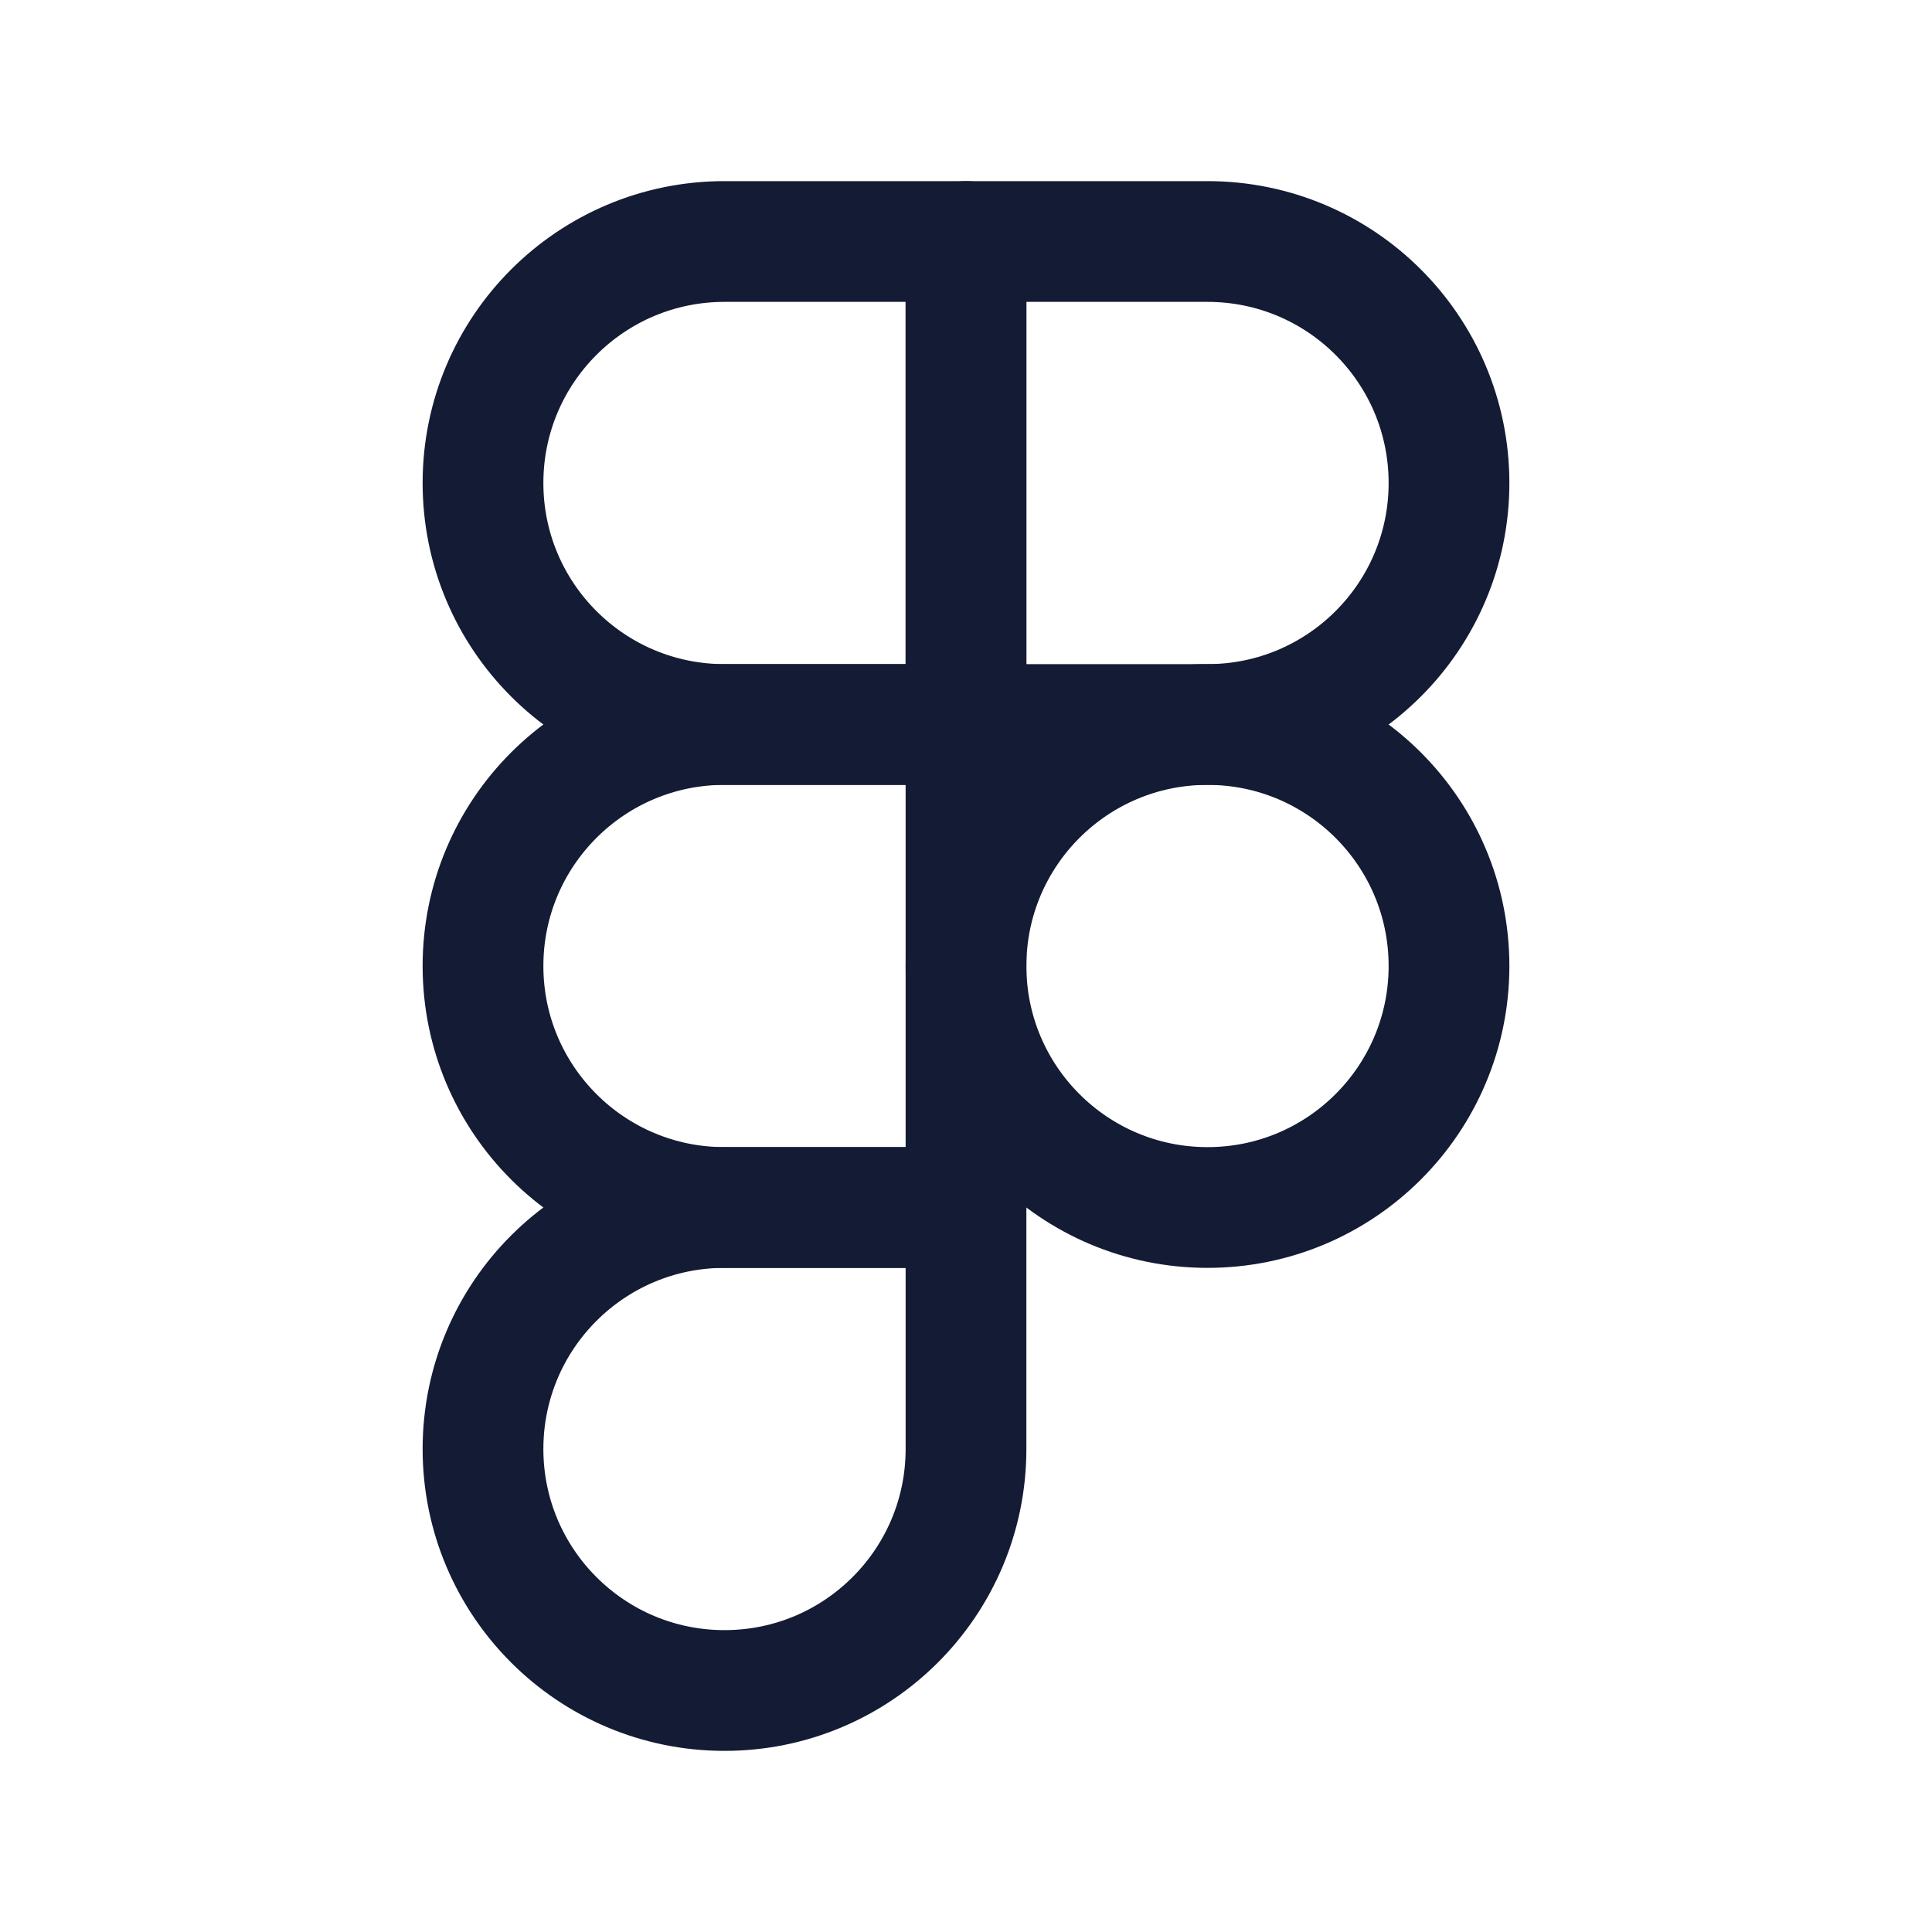
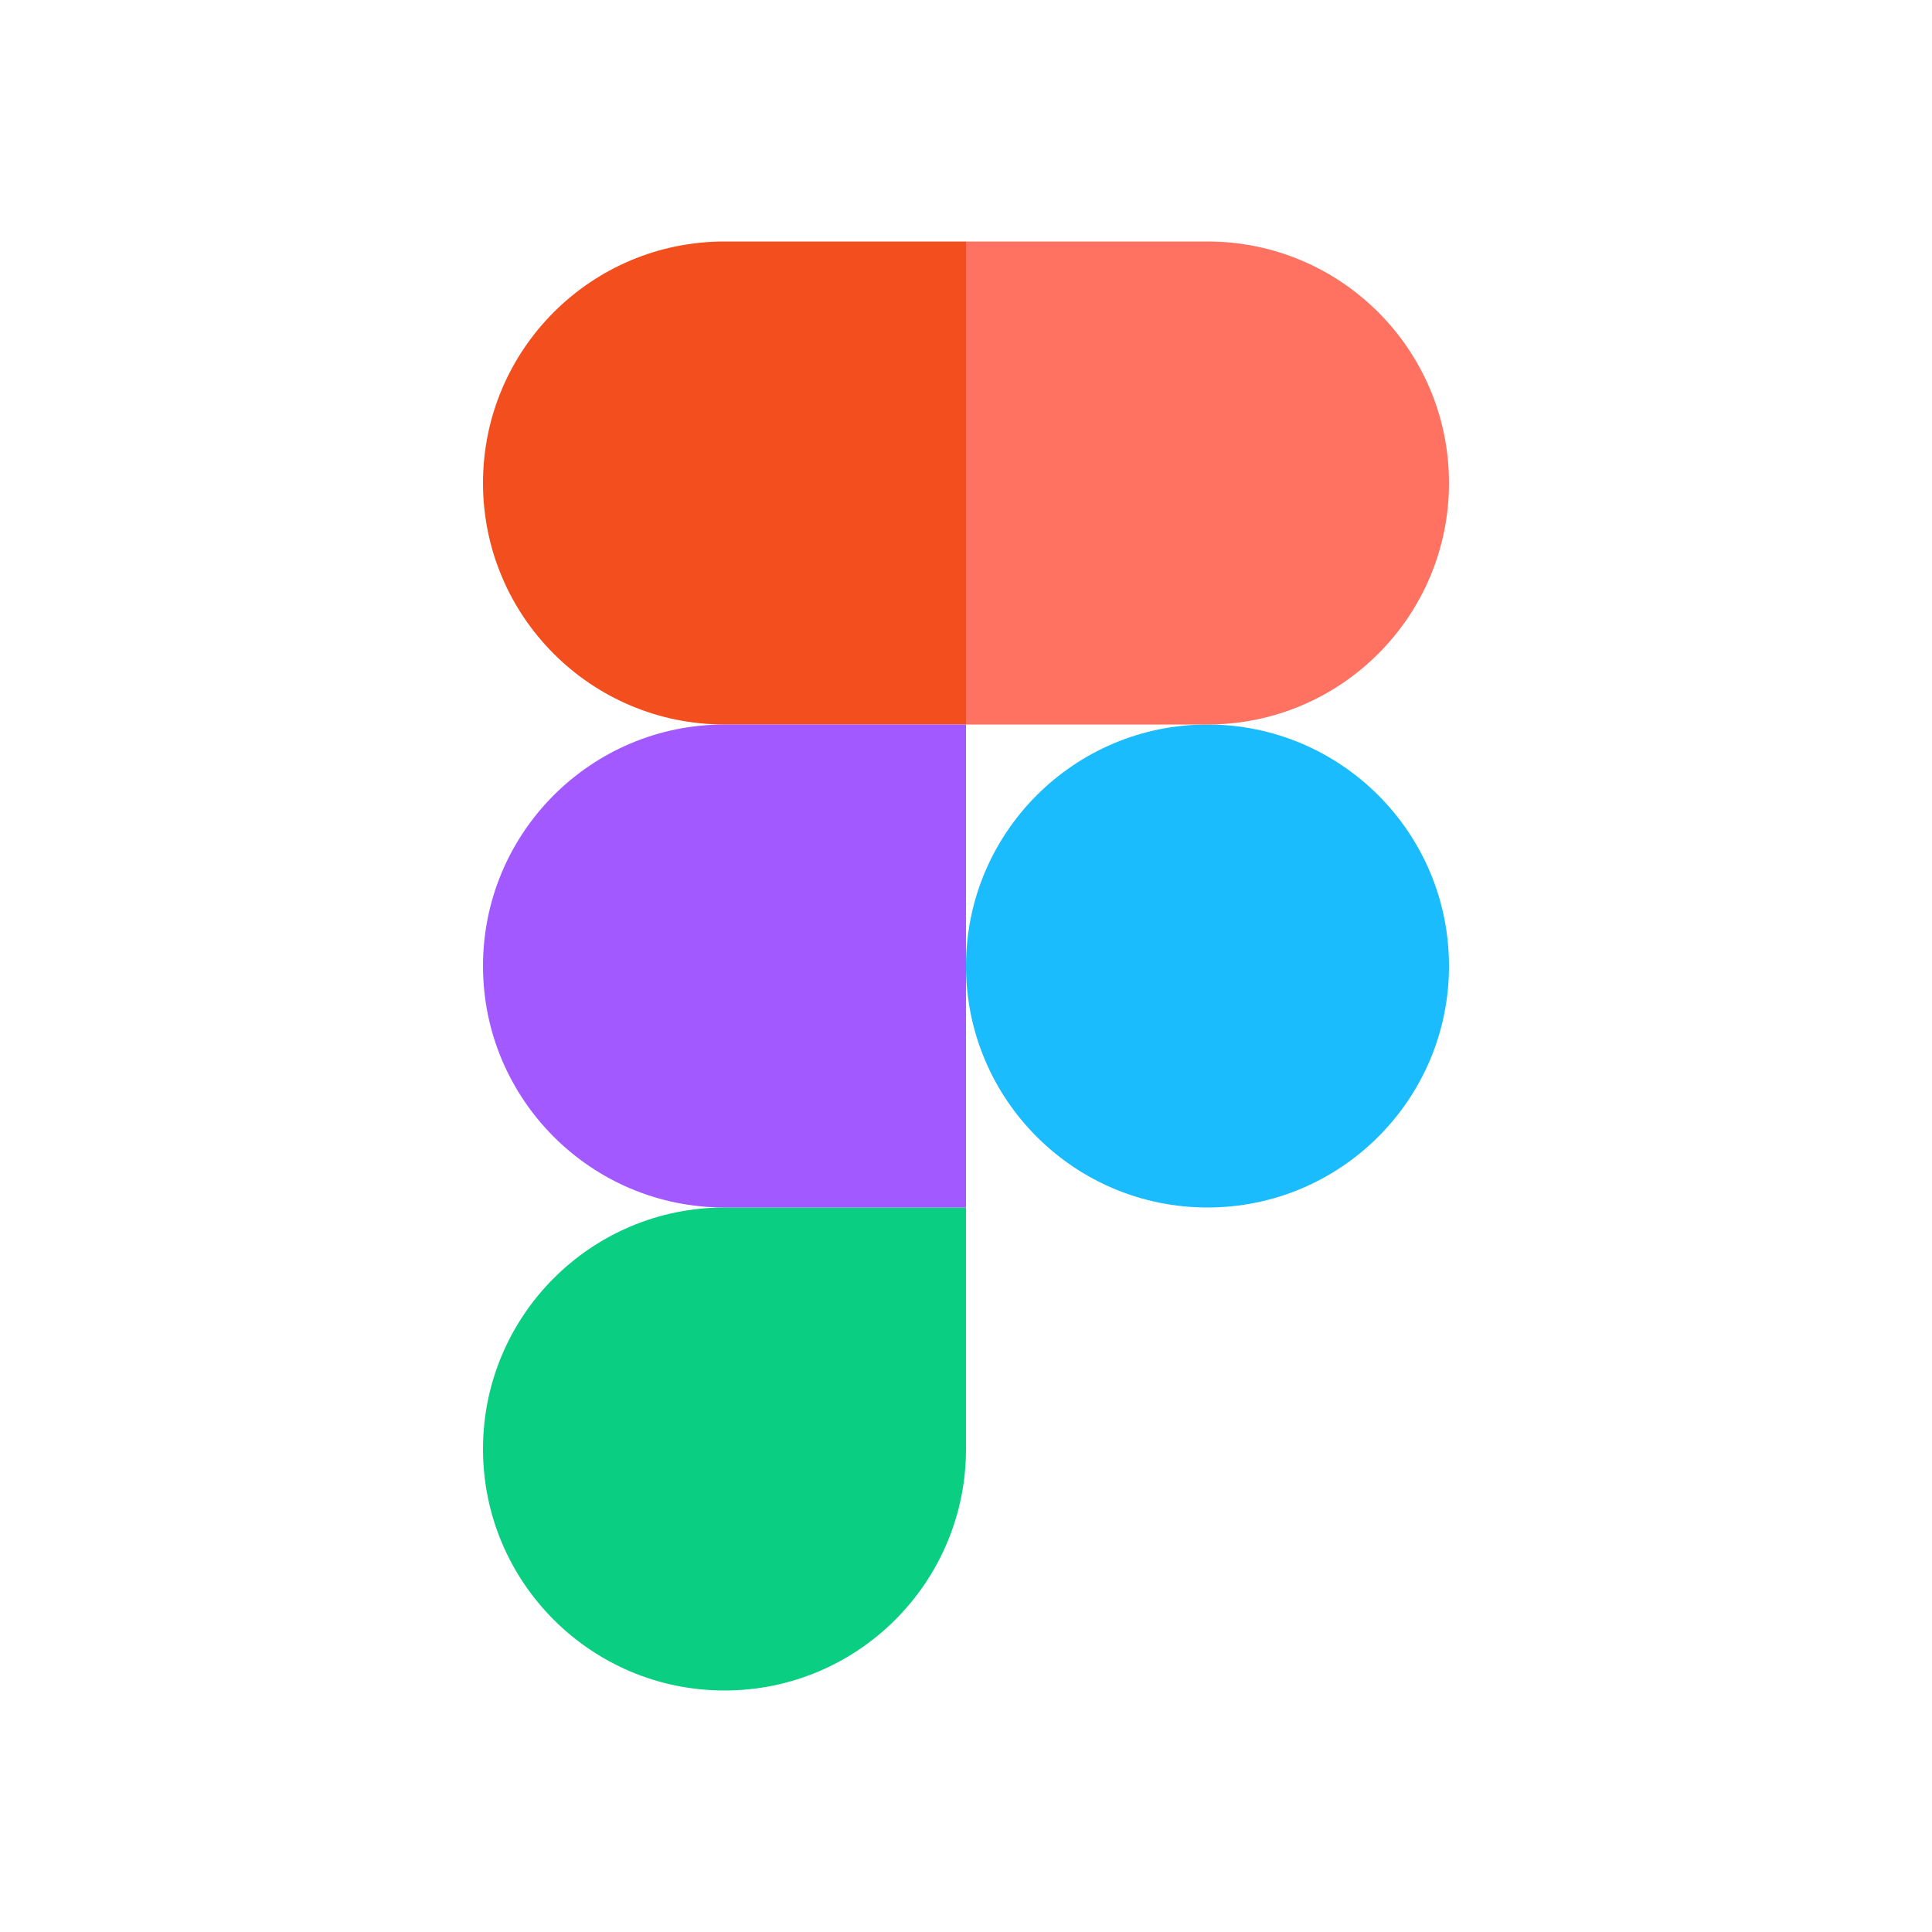
- <svg xmlns="http://www.w3.org/2000/svg" viewBox="0 0 24 24" width="24" height="24" color="#000000" fill="none">
-   <circle cx="15" cy="12" r="3" stroke="#141B34" stroke-width="1.5" stroke-linejoin="round" />
-   <path d="M9 21C10.657 21 12 19.657 12 18V15H9C7.343 15 6 16.343 6 18C6 19.657 7.343 21 9 21Z" stroke="#141B34" stroke-width="1.5" stroke-linejoin="round" />
-   <path d="M12 9V15H9C7.343 15 6 13.657 6 12C6 10.343 7.343 9 9 9H12Z" stroke="#141B34" stroke-width="1.5" stroke-linecap="round" stroke-linejoin="round" />
-   <path d="M12 3V9H9C7.343 9 6 7.657 6 6C6 4.343 7.343 3 9 3H12Z" stroke="#141B34" stroke-width="1.5" stroke-linecap="round" stroke-linejoin="round" />
-   <path d="M12 3V9H15C16.657 9 18 7.657 18 6C18 4.343 16.657 3 15 3H12Z" stroke="#141B34" stroke-width="1.5" stroke-linecap="round" stroke-linejoin="round" />
+ <svg xmlns="http://www.w3.org/2000/svg" width="24" height="24" viewBox="0 0 32 32" fill="none">
+   <g id="SVGRepo_bgCarrier" stroke-width="0" />
+   <g id="SVGRepo_tracerCarrier" stroke-linecap="round" stroke-linejoin="round" />
+   <g id="SVGRepo_iconCarrier">
+     <path fill-rule="evenodd" clip-rule="evenodd" d="M16 16C16 13.791 17.791 12 20 12C22.209 12 24 13.791 24 16C24 18.209 22.209 20 20 20C17.791 20 16 18.209 16 16Z" fill="#1ABCFE" />
+     <path fill-rule="evenodd" clip-rule="evenodd" d="M8 24C8 21.791 9.791 20 12 20H16V24C16 26.209 14.209 28 12 28C9.791 28 8 26.209 8 24Z" fill="#0ACF83" />
+     <path fill-rule="evenodd" clip-rule="evenodd" d="M16 4V12H20C22.209 12 24 10.209 24 8C24 5.791 22.209 4 20 4H16Z" fill="#FF7262" />
+     <path fill-rule="evenodd" clip-rule="evenodd" d="M8 8C8 10.209 9.791 12 12 12H16V4H12C9.791 4 8 5.791 8 8Z" fill="#F24E1E" />
+     <path fill-rule="evenodd" clip-rule="evenodd" d="M8 16C8 18.209 9.791 20 12 20H16V12H12C9.791 12 8 13.791 8 16Z" fill="#A259FF" />
+   </g>
</svg>
